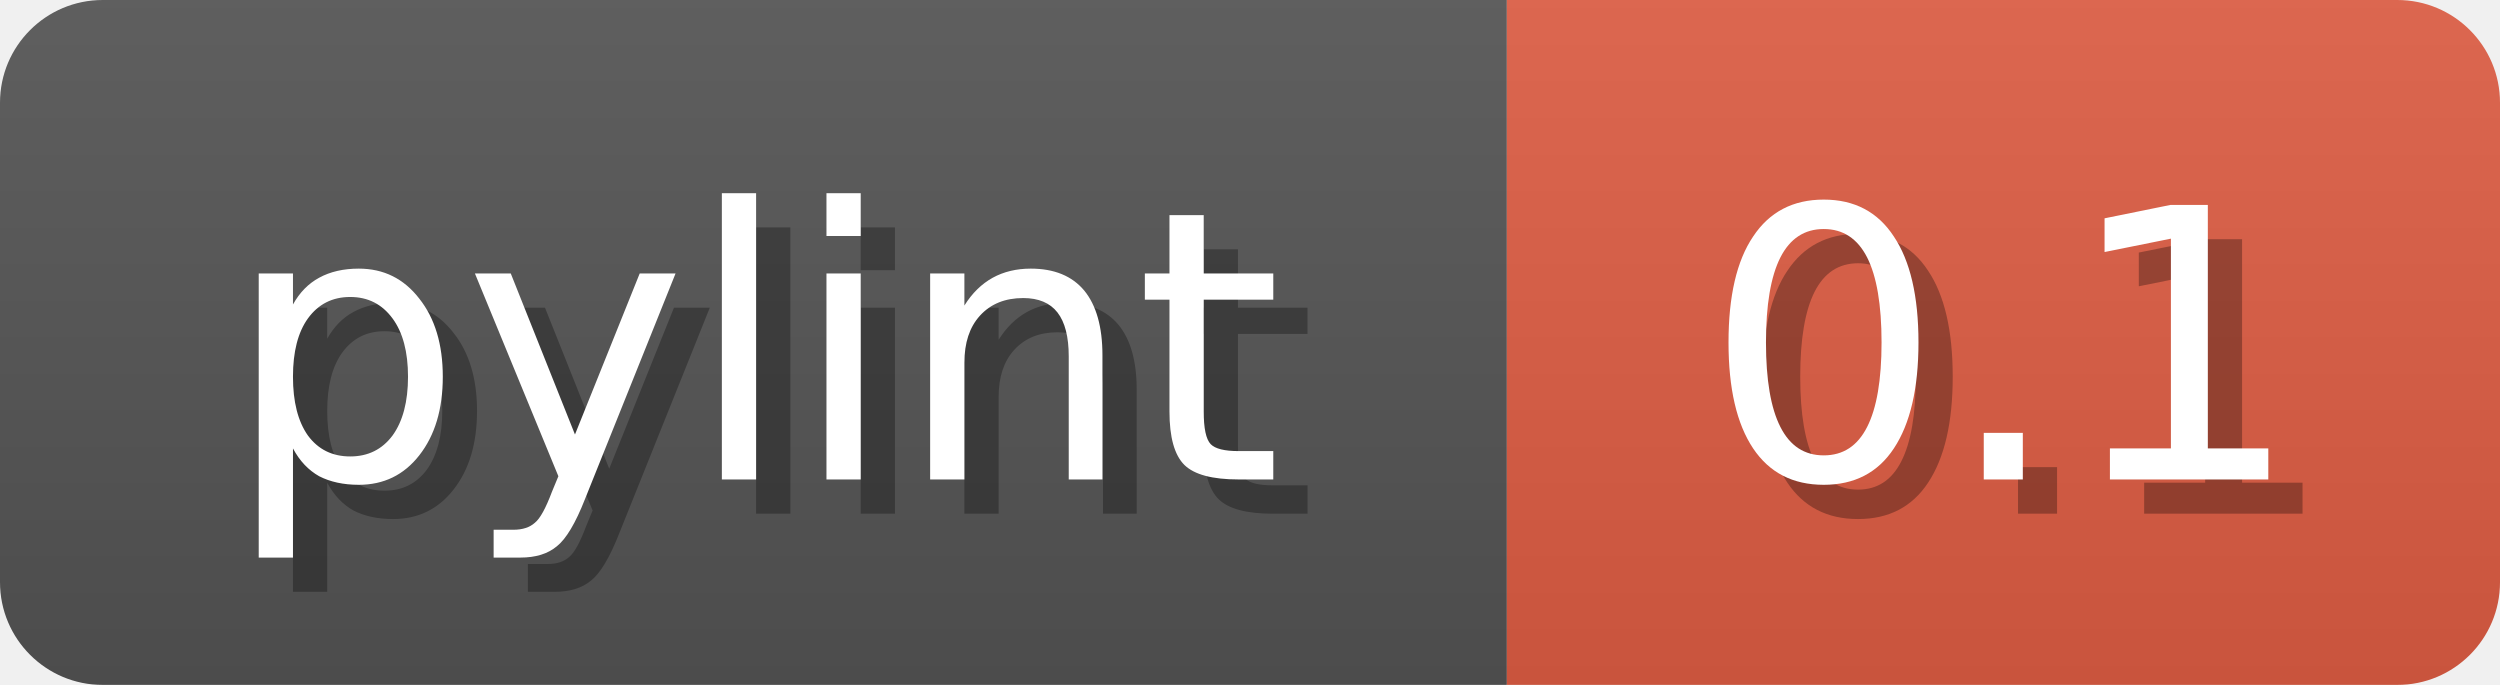
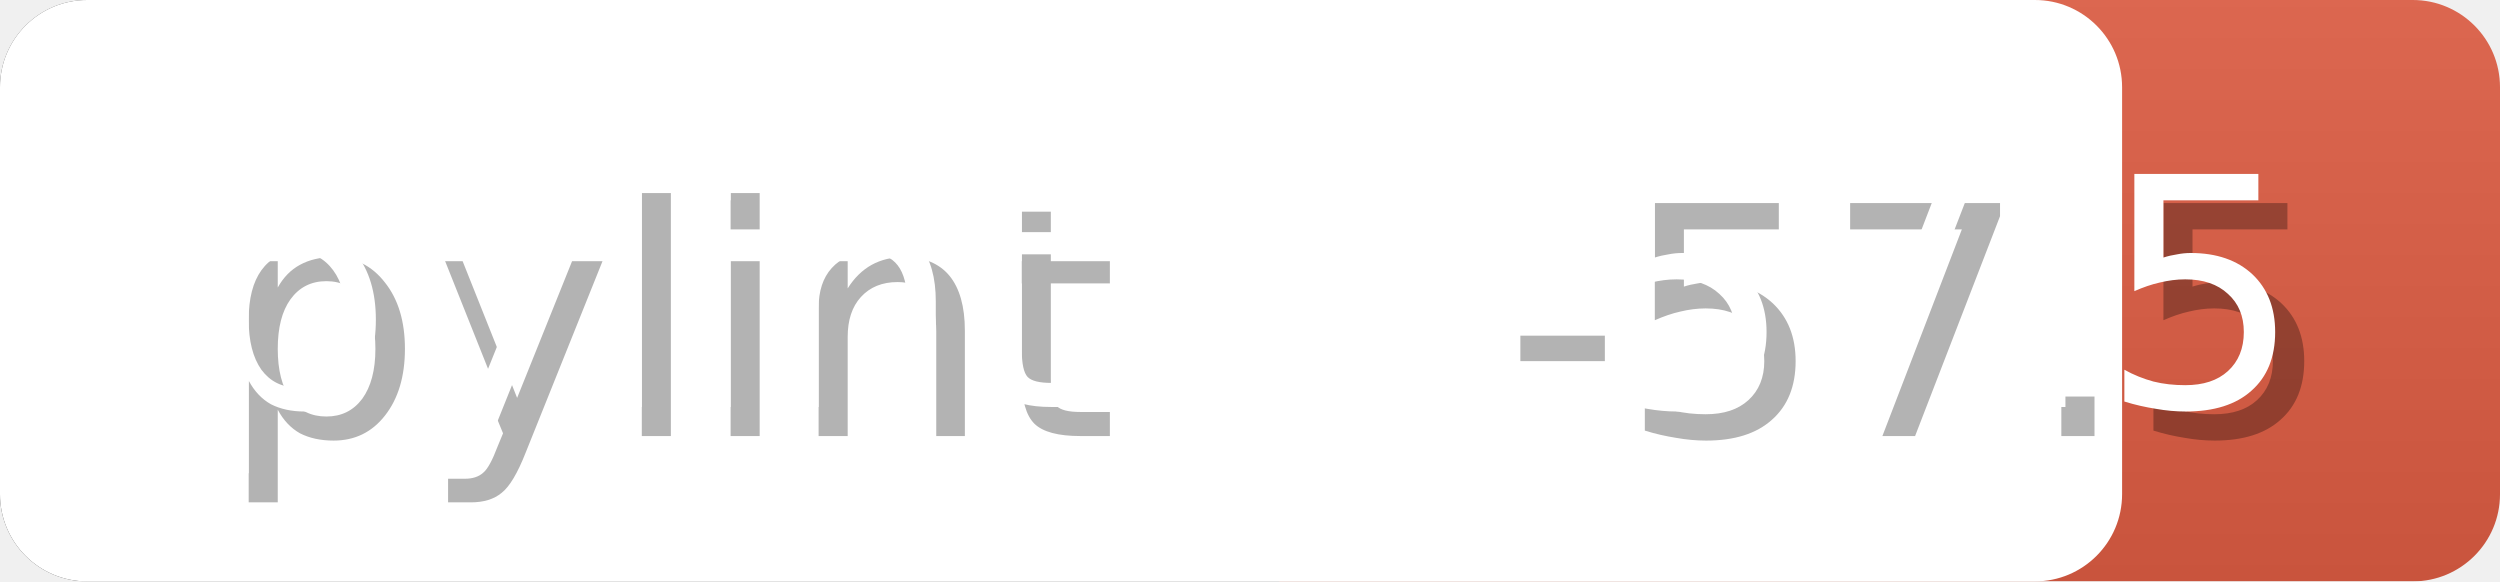
- <svg xmlns="http://www.w3.org/2000/svg" width="73" height="20">
+ <svg xmlns="http://www.w3.org/2000/svg" width="86" height="20">
  <linearGradient id="b" x2="0" y2="100%">
    <stop offset="0" stop-color="#bbb" stop-opacity=".1" />
    <stop offset="1" stop-opacity=".1" />
  </linearGradient>
-   <mask id="anybadge_2">
+   <mask id="anybadge_1">
+     <rect width="86" height="20" rx="3" fill="#fff" />
+   </mask>
+   <g mask="url(#anybadge_1)">
+     <path fill="#555" d="M0 0h44v20H0z" />
+     <path fill="#E05D44" d="M44 0h42v20H44z" />
+     <path fill="url(#b)" d="M0 0h86v20H0z" />
    <rect width="73" height="20" rx="3" fill="#fff" />
-   </mask>
-   <g mask="url(#anybadge_2)">
-     <path fill="#555" d="M0 0h44v20H0z" />
-     <path fill="#E05D44" d="M44 0h29v20H44z" />
-     <path fill="url(#b)" d="M0 0h73v20H0z" />
  </g>
  <g fill="#fff" text-anchor="middle" font-family="DejaVu Sans,Verdana,Geneva,sans-serif" font-size="11">
    <text x="23.0" y="15" fill="#010101" fill-opacity=".3">pylint</text>
    <text x="22.0" y="14">pylint</text>
  </g>
  <g fill="#fff" text-anchor="middle" font-family="DejaVu Sans,Verdana,Geneva,sans-serif" font-size="11">
-     <text x="59.5" y="15" fill="#010101" fill-opacity=".3">0.1</text>
-     <text x="58.5" y="14">0.1</text>
+     <text x="66.0" y="15" fill="#010101" fill-opacity=".3">-57.5</text>
+     <text x="65.0" y="14">-57.5</text>
  </g>
</svg>
